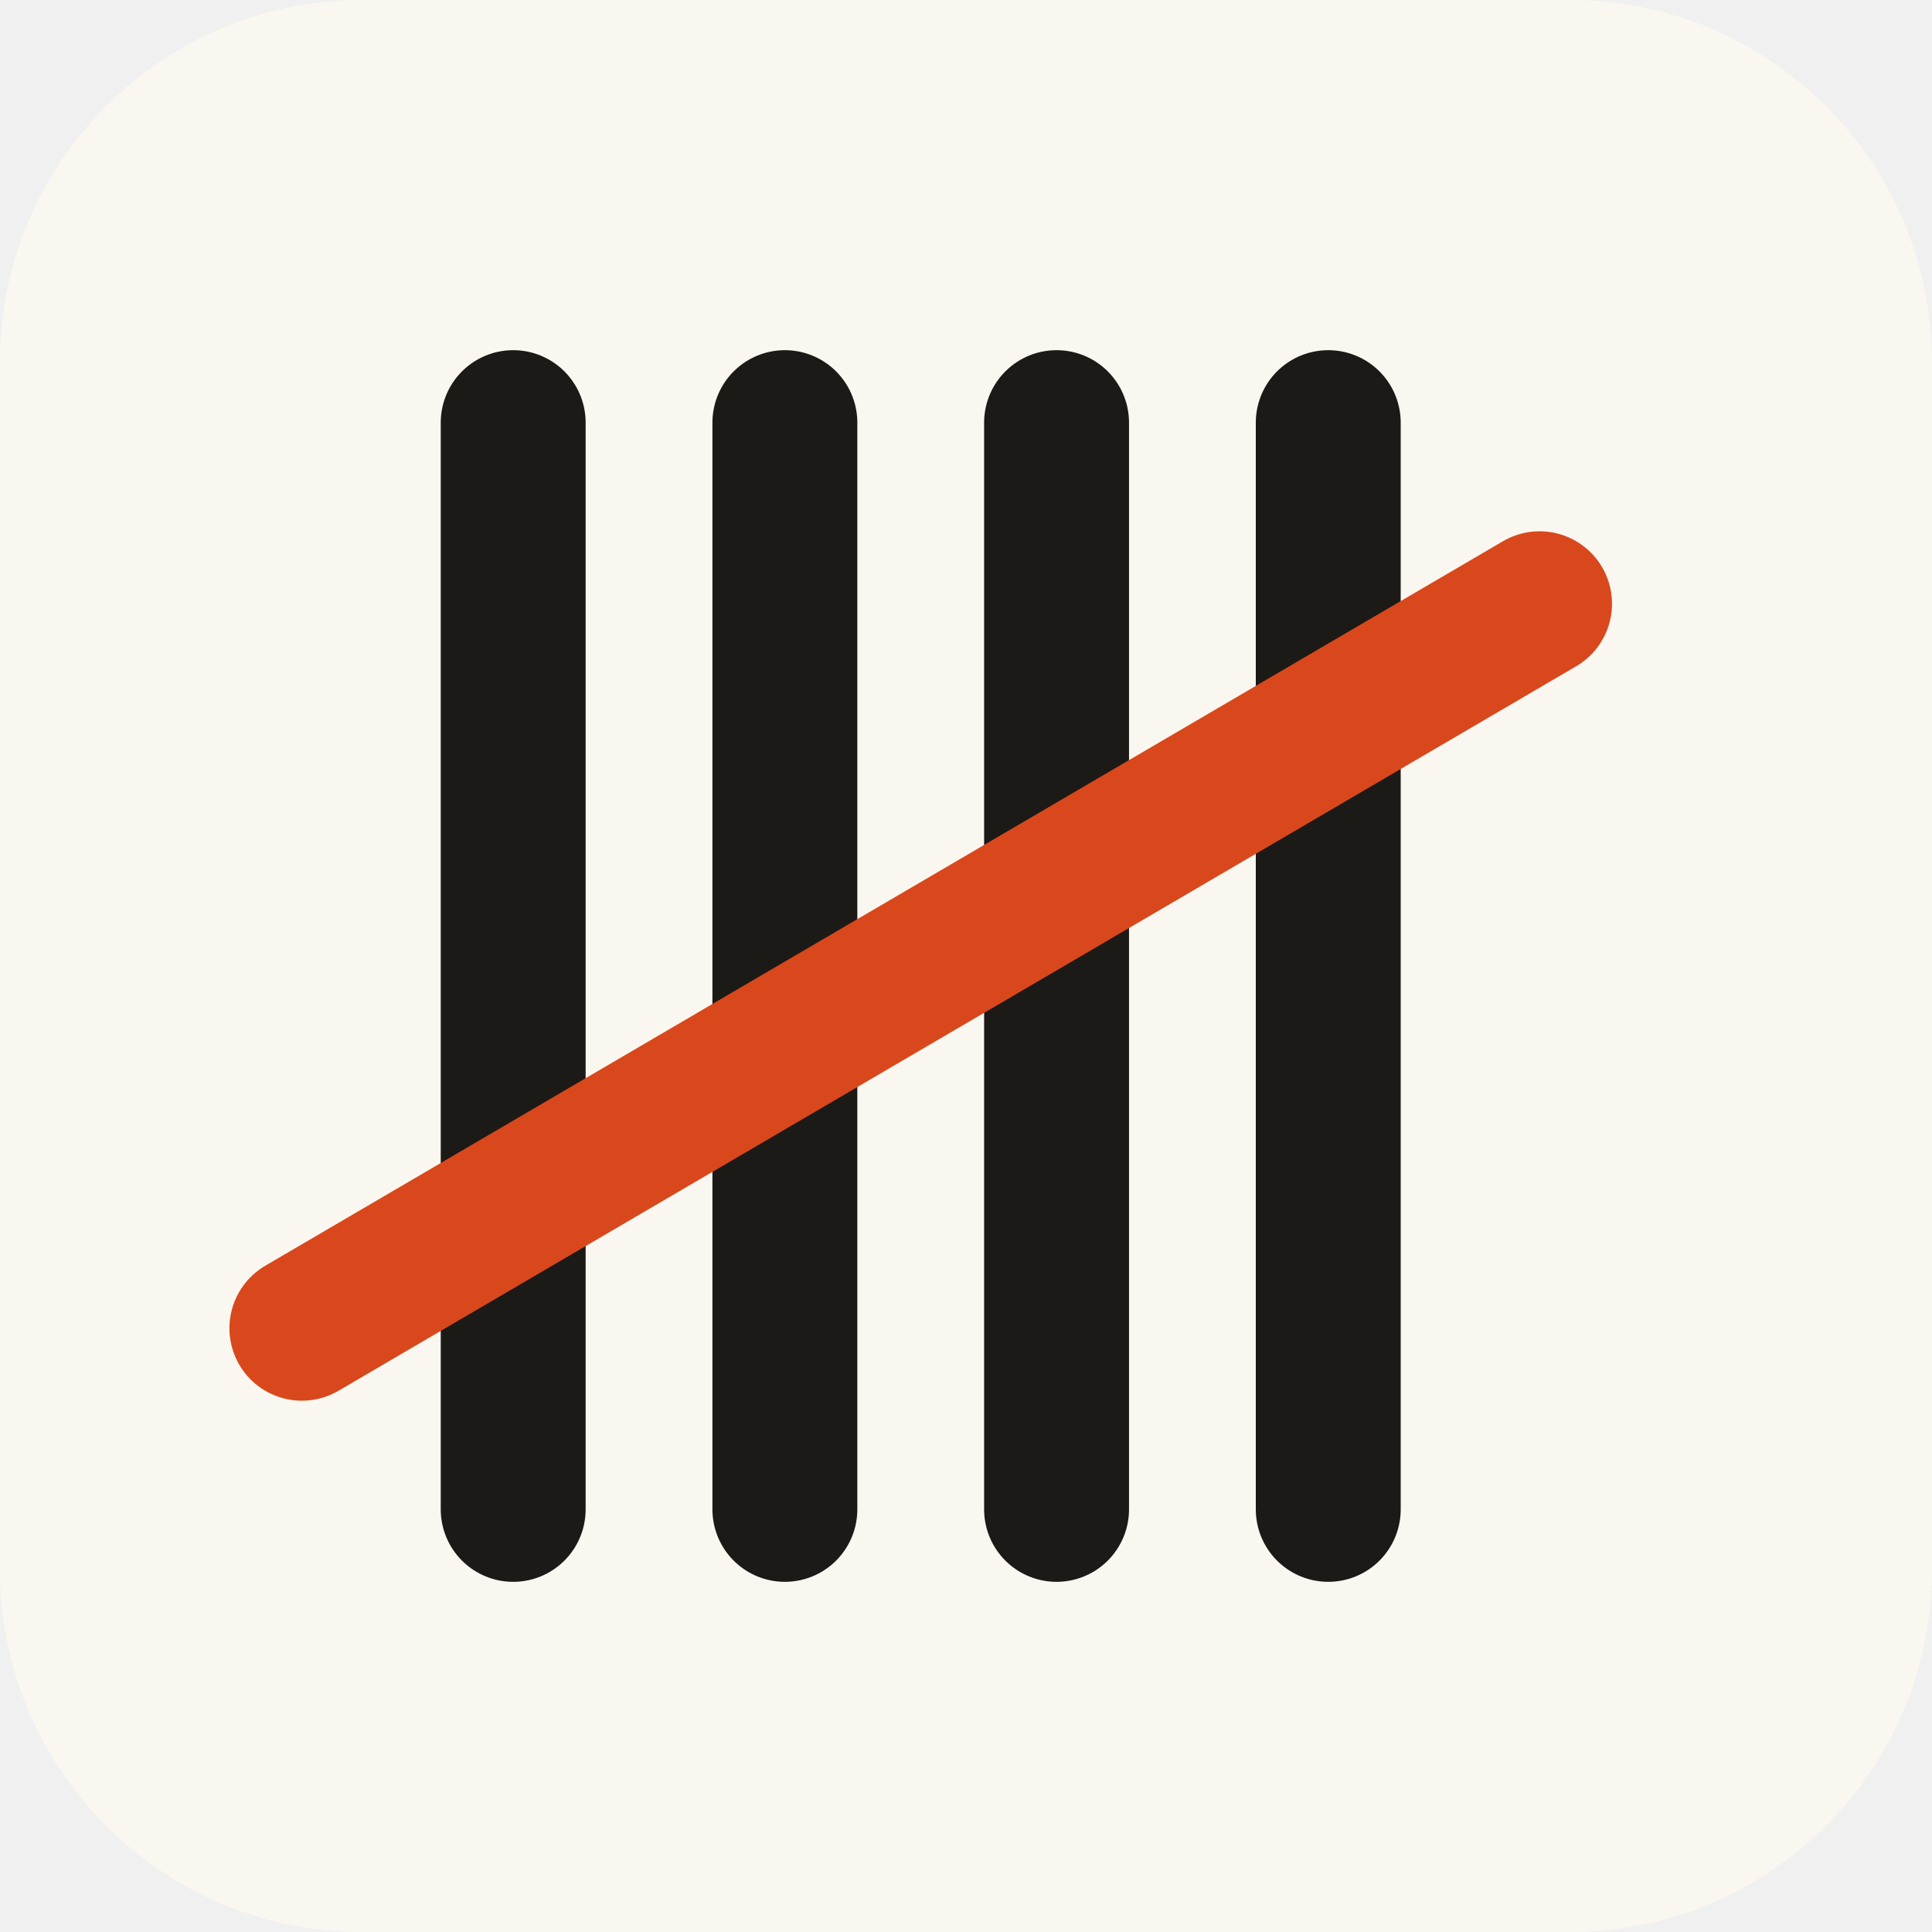
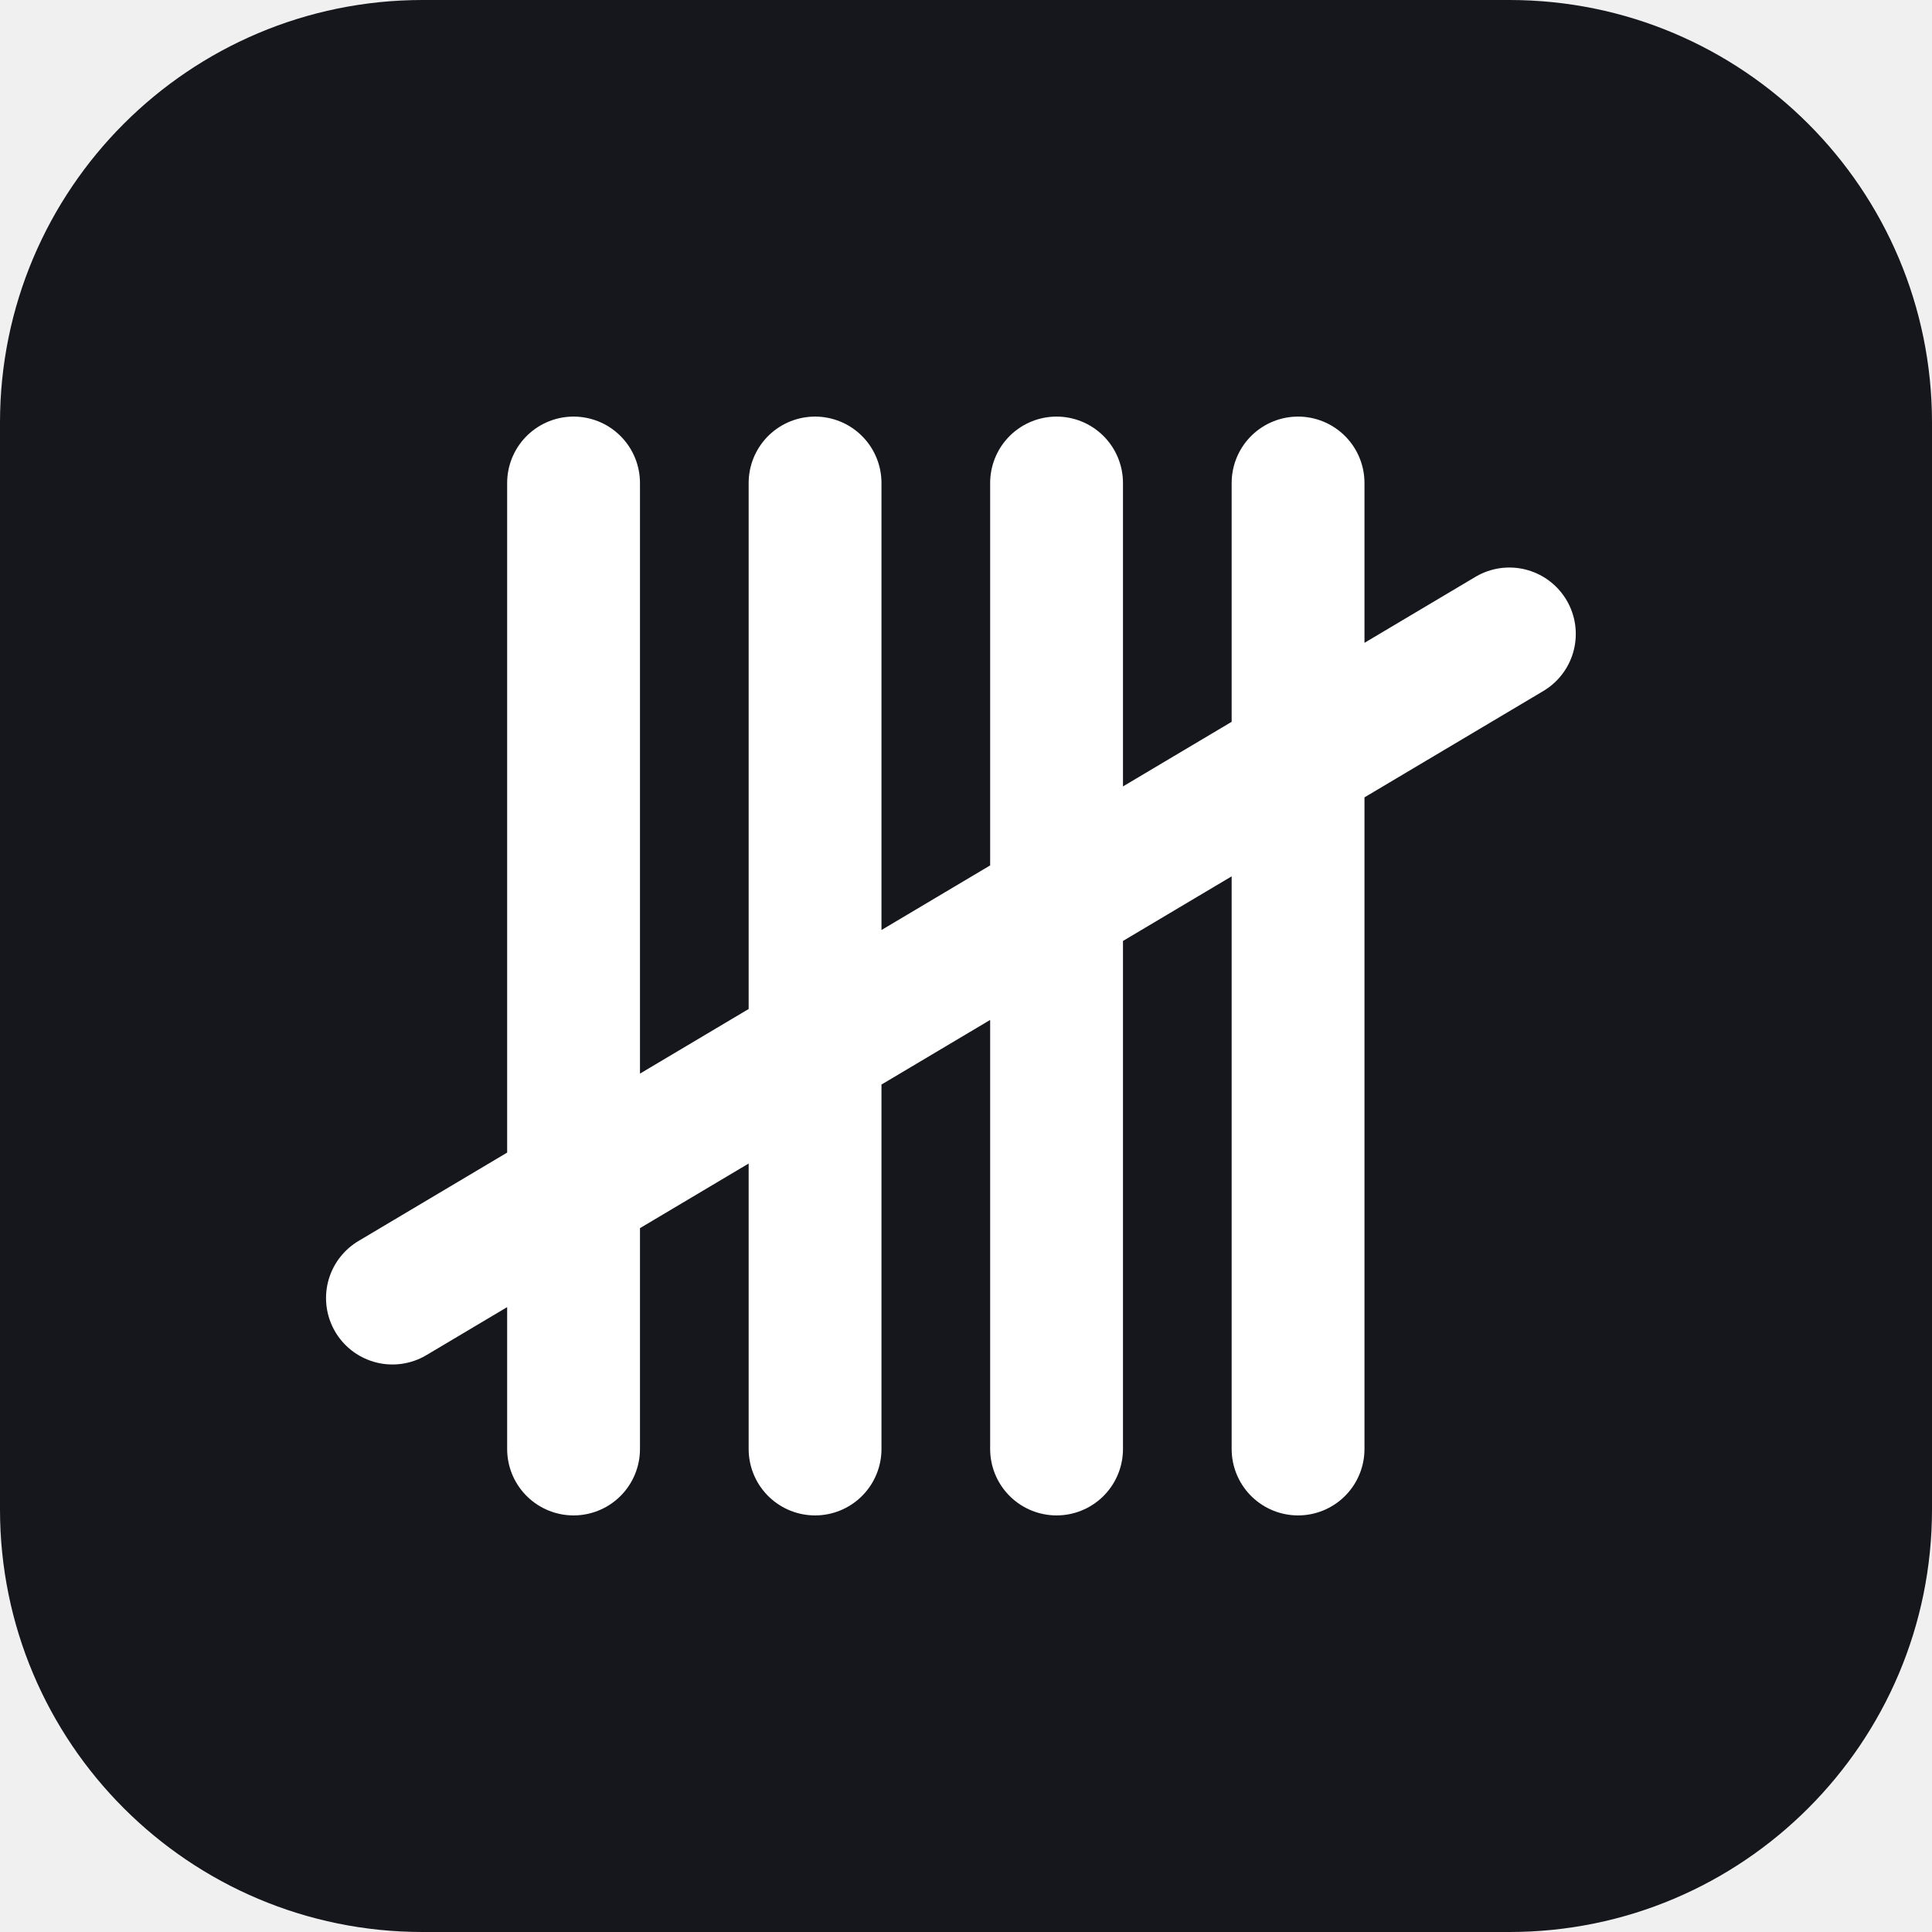
<svg xmlns="http://www.w3.org/2000/svg" viewBox="0 0 32 32">
-   <rect width="32" height="32" rx="6" fill="#FAF7F0" />
-   <path d="M8.5 7v18M13 7v18M17.5 7v18M22 7v18" stroke="#1C1A17" stroke-width="2.4" stroke-linecap="round" />
-   <path d="M5 22 25.5 10" stroke="#D9481C" stroke-width="2.4" stroke-linecap="round" />
+   <rect width="32" height="32" rx="7" fill="#15171C" />
+   <path d="M9.5 8v16M13.5 8v16M17.5 8v16M21.5 8v16M6.5 21.5 25 10.5" stroke="#FFF" stroke-width="2.2" stroke-linecap="round" />
</svg>
